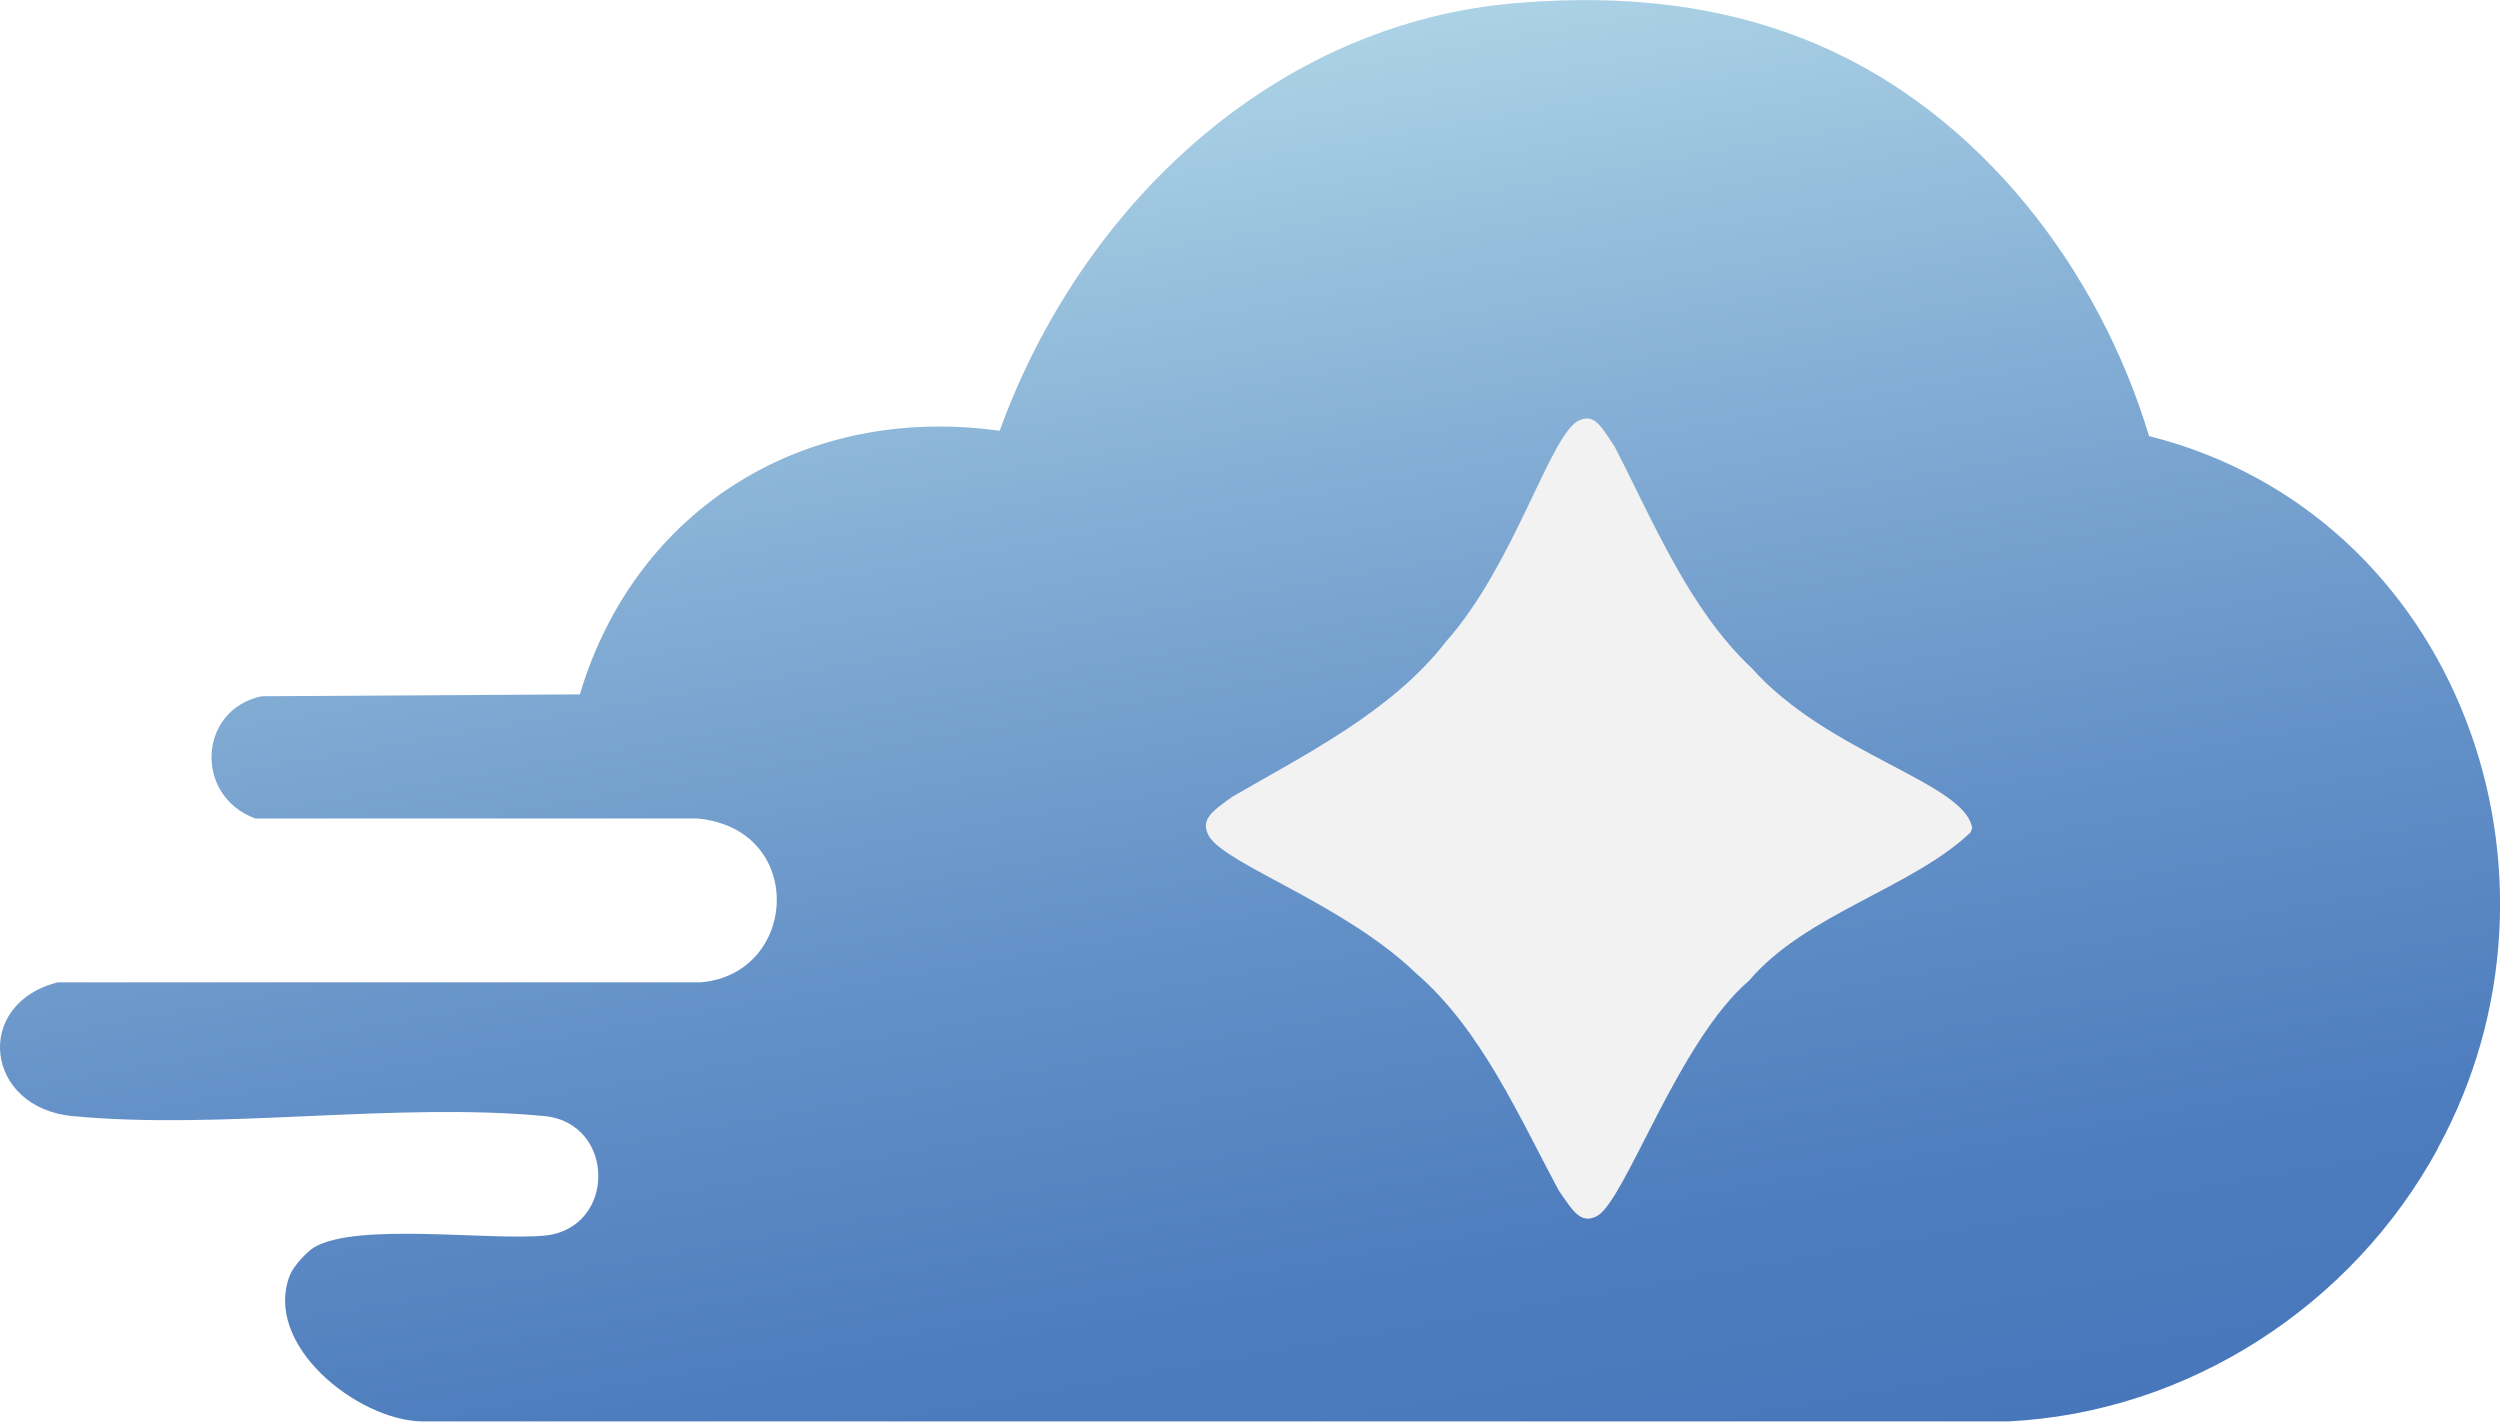
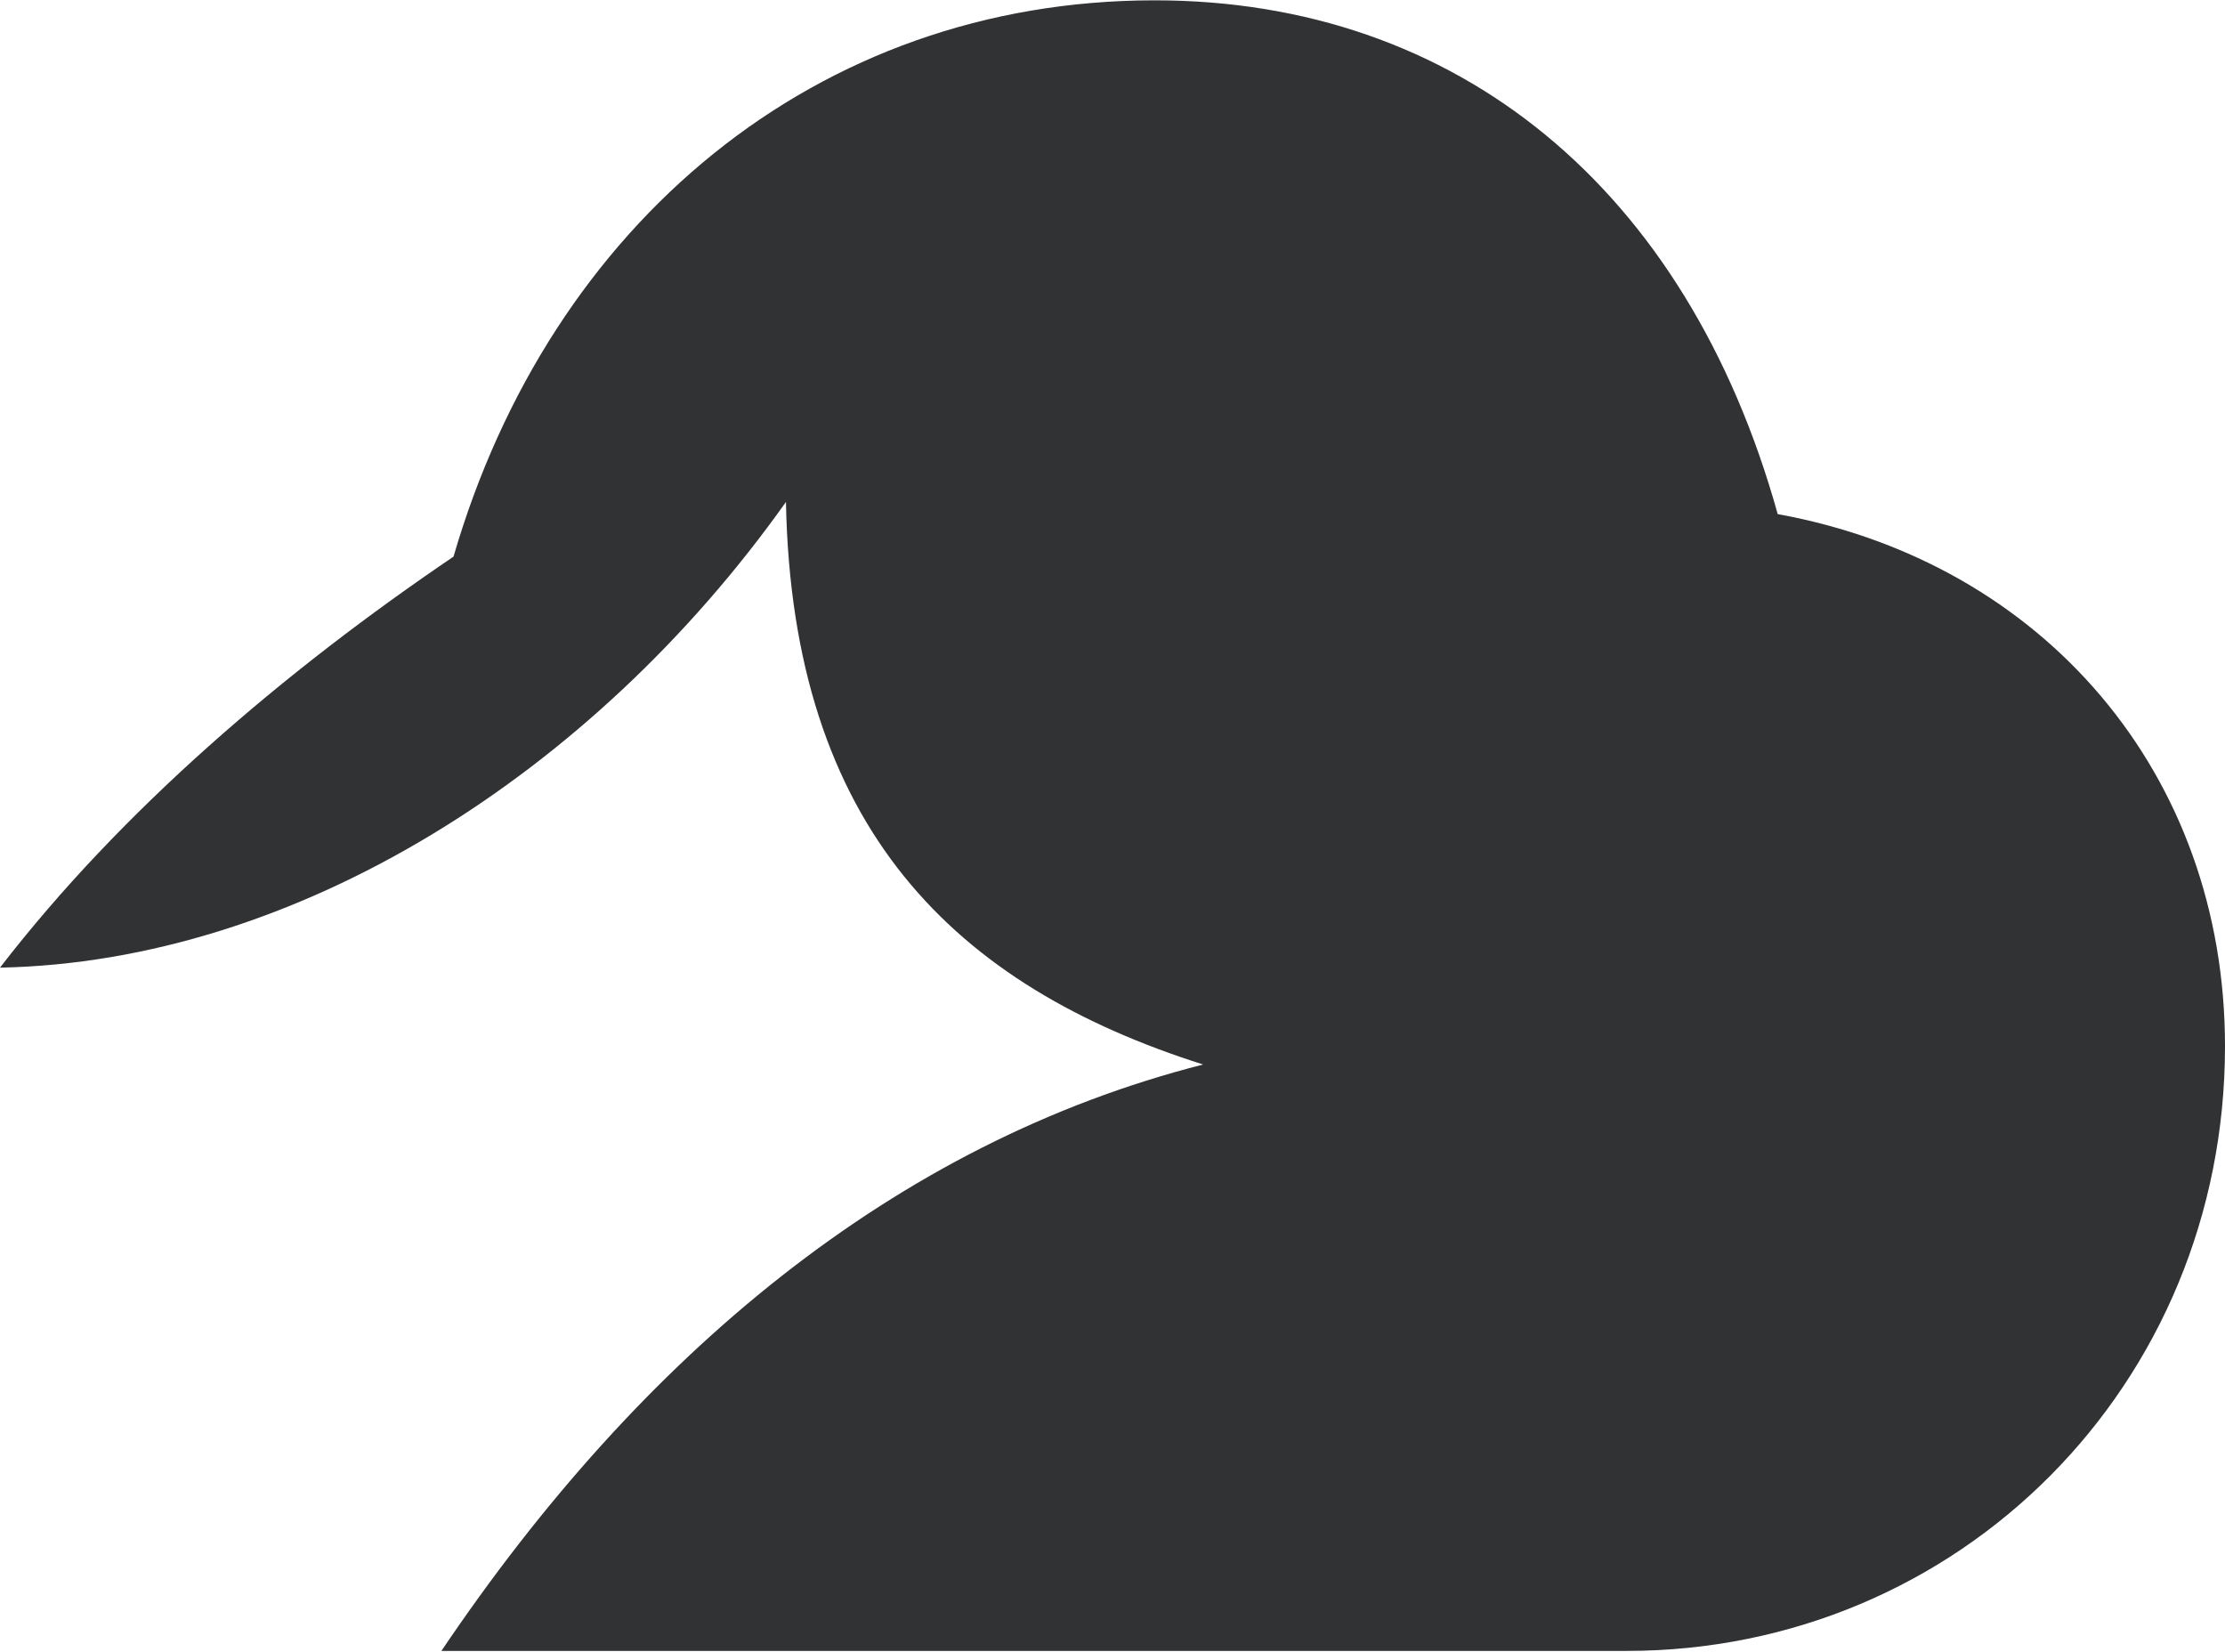
- <svg xmlns="http://www.w3.org/2000/svg" id="Layer_2" data-name="Layer 2" viewBox="0 0 160 90.98">
-   <defs>
-     <style>
-       .cls-1 {
-         fill: #f2f2f3;
-       }
- 
-       .cls-2 {
-         fill: url(#linear-gradient);
-       }
-     </style>
-     <linearGradient id="linear-gradient" x1="70.06" y1="89.88" x2="86.61" y2="-3.93" gradientTransform="translate(0 94.69) scale(1 -1)" gradientUnits="userSpaceOnUse">
-       <stop offset="0" stop-color="#abd2e5" />
-       <stop offset=".28" stop-color="#85afd5" />
-       <stop offset=".58" stop-color="#6390c7" />
-       <stop offset=".83" stop-color="#4e7dbe" />
-       <stop offset="1" stop-color="#4776bb" />
-     </linearGradient>
-   </defs>
-   <g id="Logo">
-     <path id="Cloud" class="cls-2" d="M156.01,73.53c-5.47,10.04-15.96,16.87-27.48,17.44H26.99c-4.11-.08-10.2-4.9-8.43-9.38.25-.58,1.07-1.48,1.56-1.77,2.76-1.6,11.15-.41,14.73-.74,4.61-.45,4.57-7.2,0-7.65-9.54-.91-20.65.91-30.2,0-5.64-.53-6.38-7.2-.95-8.56h41.14c6.29-.53,6.79-9.87-.25-10.49h-28.26c-3.91-1.44-3.66-6.95.41-7.82l20.37-.12c3.58-11.97,14.48-18.6,26.87-16.87C69.16,13.26,81.5,1.41,97.22.18c6.62-.53,13.08.08,19.21,2.72,10.37,4.48,17.9,14.36,21.11,25.01,19.79,4.98,28.06,28.1,18.47,45.59v.04Z" />
-     <path id="Spark" class="cls-1" d="M126.14,53.25c-3.74,3.58-10.57,5.23-14.19,9.5-4.53,3.87-7.9,13.99-9.71,15.06-1.07.58-1.56-.29-2.47-1.6-2.51-4.65-4.94-10.29-9.13-13.91-4.61-4.44-12.14-6.95-13.25-8.76-.62-1.07.16-1.6,1.48-2.55,4.69-2.72,10.24-5.47,13.7-9.96,4.28-4.81,6.58-13,8.39-14.07,1.07-.58,1.52.33,2.39,1.65,2.43,4.69,4.73,10.37,8.76,14.15,4.9,5.51,13.66,7.32,14.11,10.24l-.08.21v.04Z" />
-   </g>
+ <svg xmlns="http://www.w3.org/2000/svg" viewBox="48 10.77 68 50.46">
+   <path fill="#313234" d="M48,40.34c3.7-4.8,8.68-9.05,13.86-12.56,2.96-10.17,11.09-17,21.43-17,9.24,0,16.26,5.73,19.04,15.7,8.13,1.48,13.67,7.95,13.67,16.26,0,10.35-8.13,18.48-18.29,18.48h-36.22c6.1-9.05,13.86-15.52,23.28-17.92-7.57-2.4-12.56-7.21-12.75-17.19C66.11,34.43,57.05,40.16,48,40.34Z" />
</svg>
